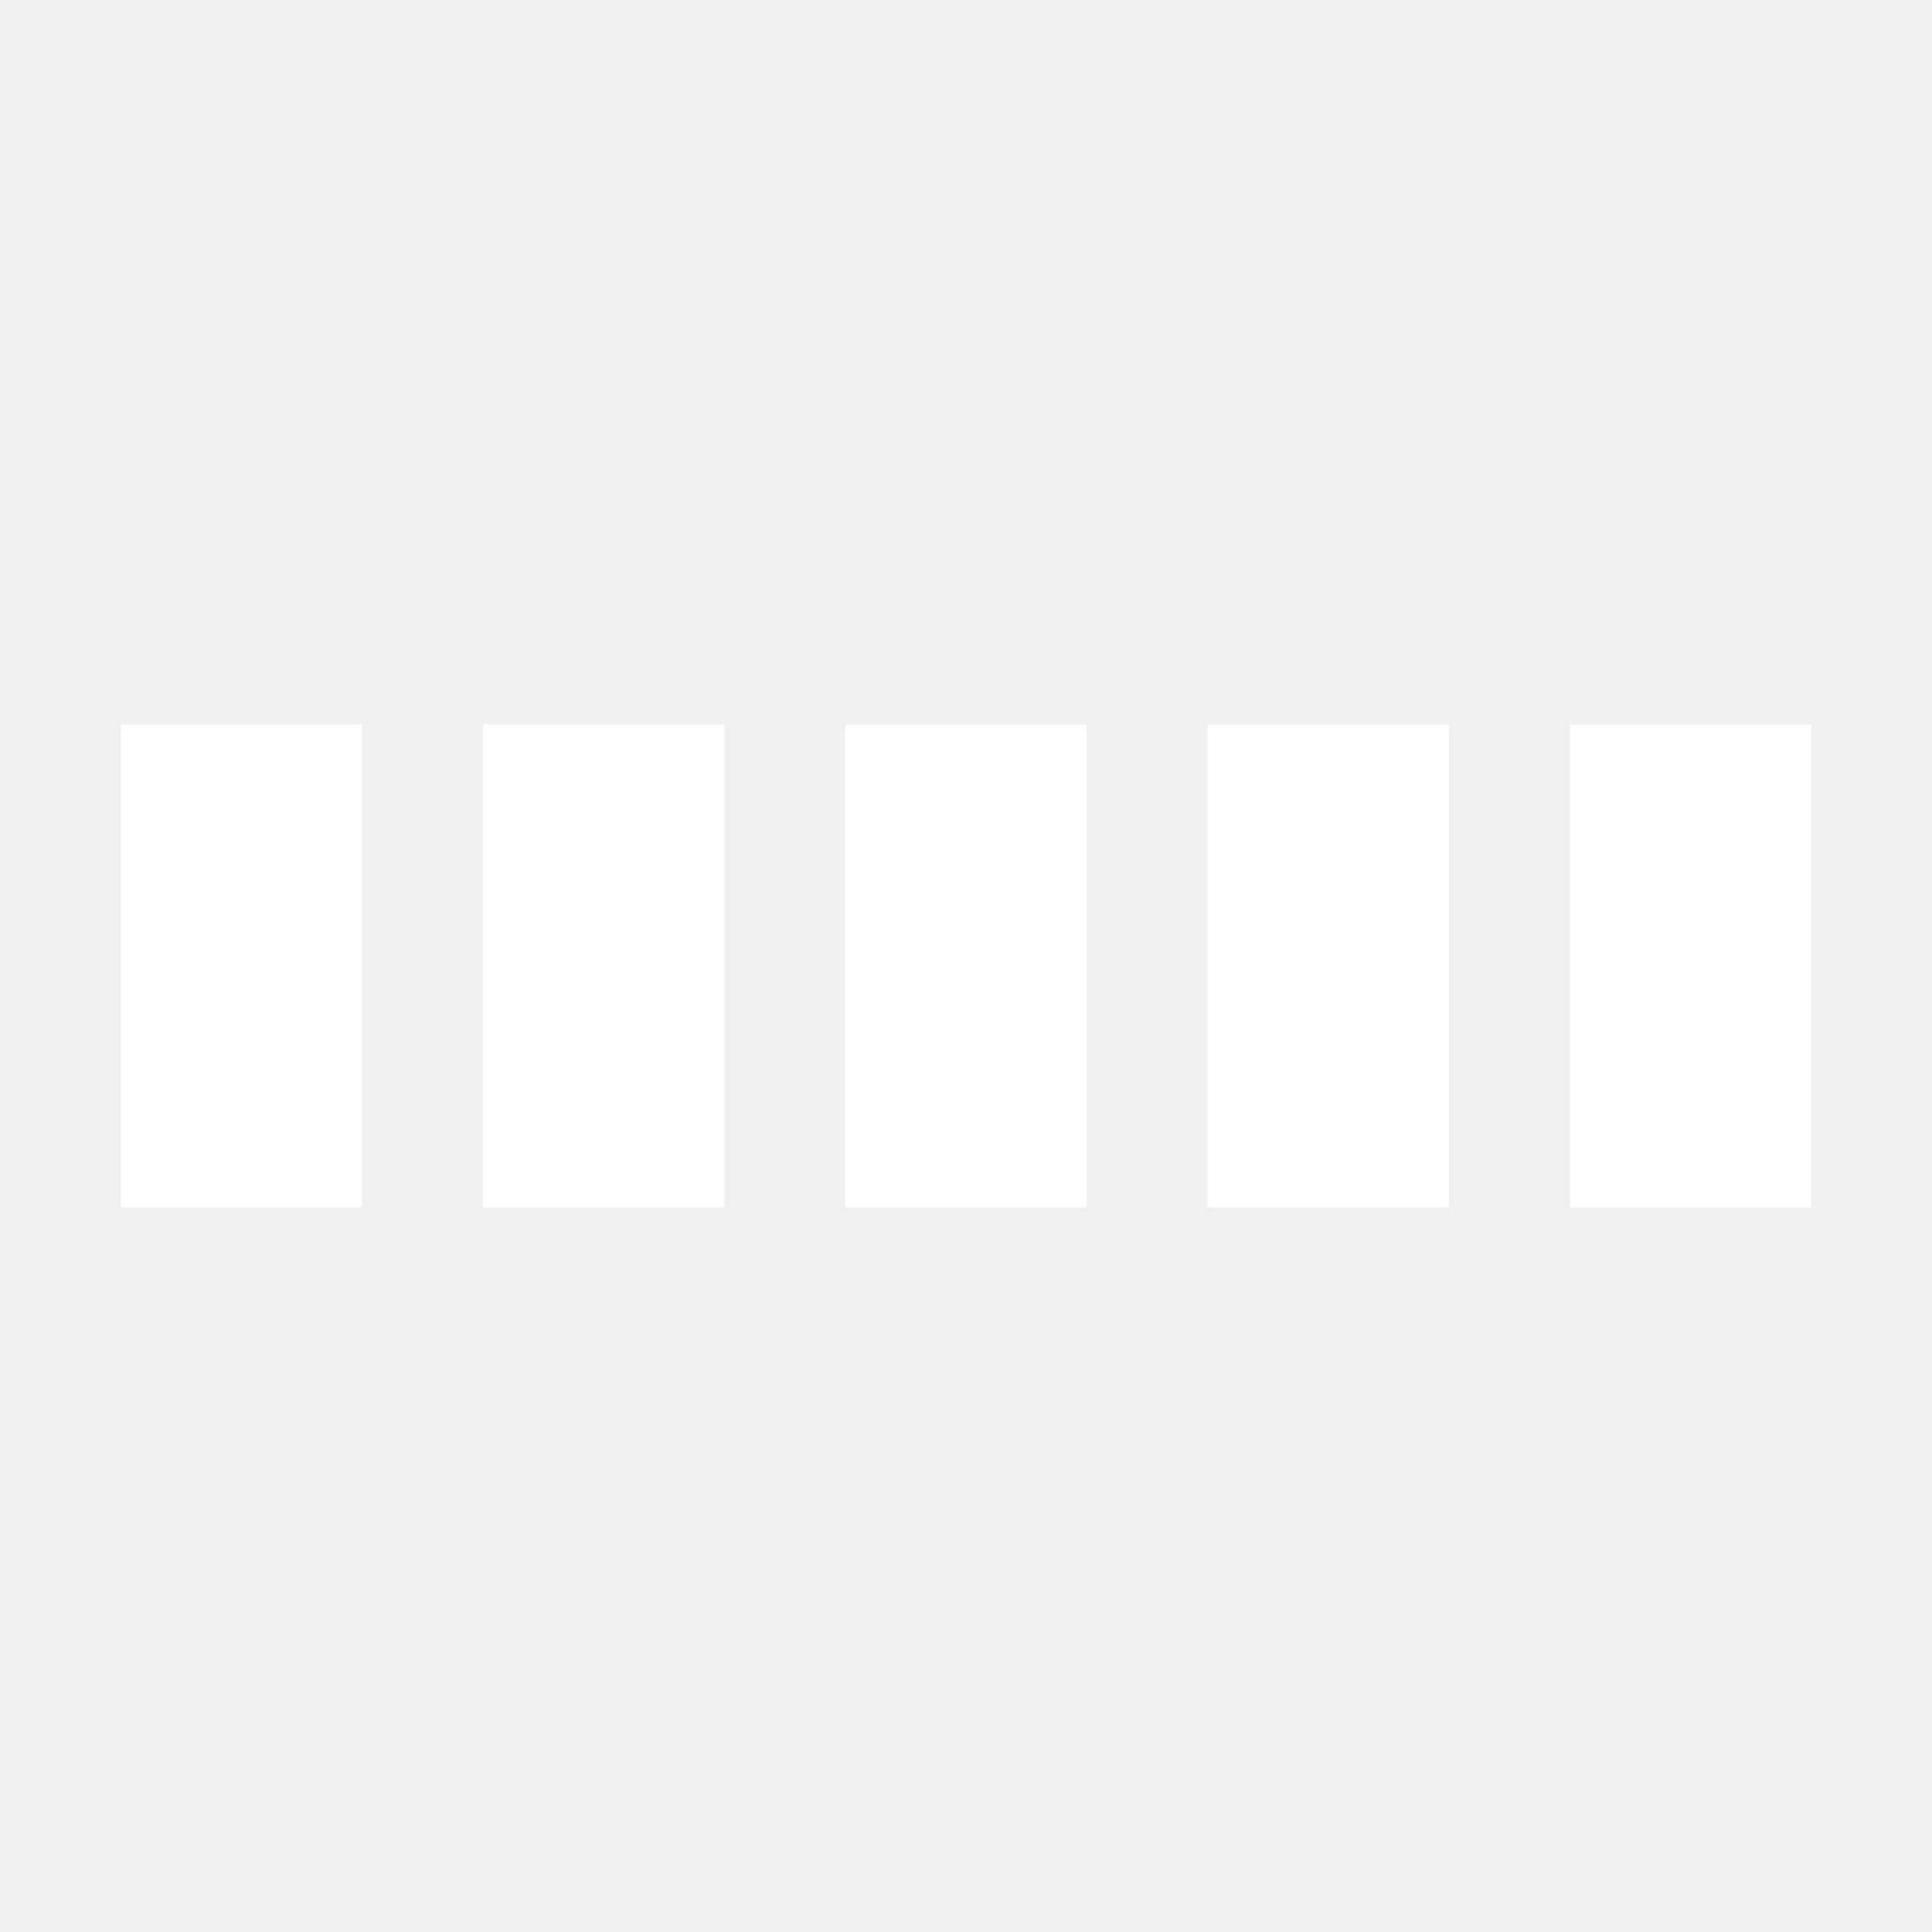
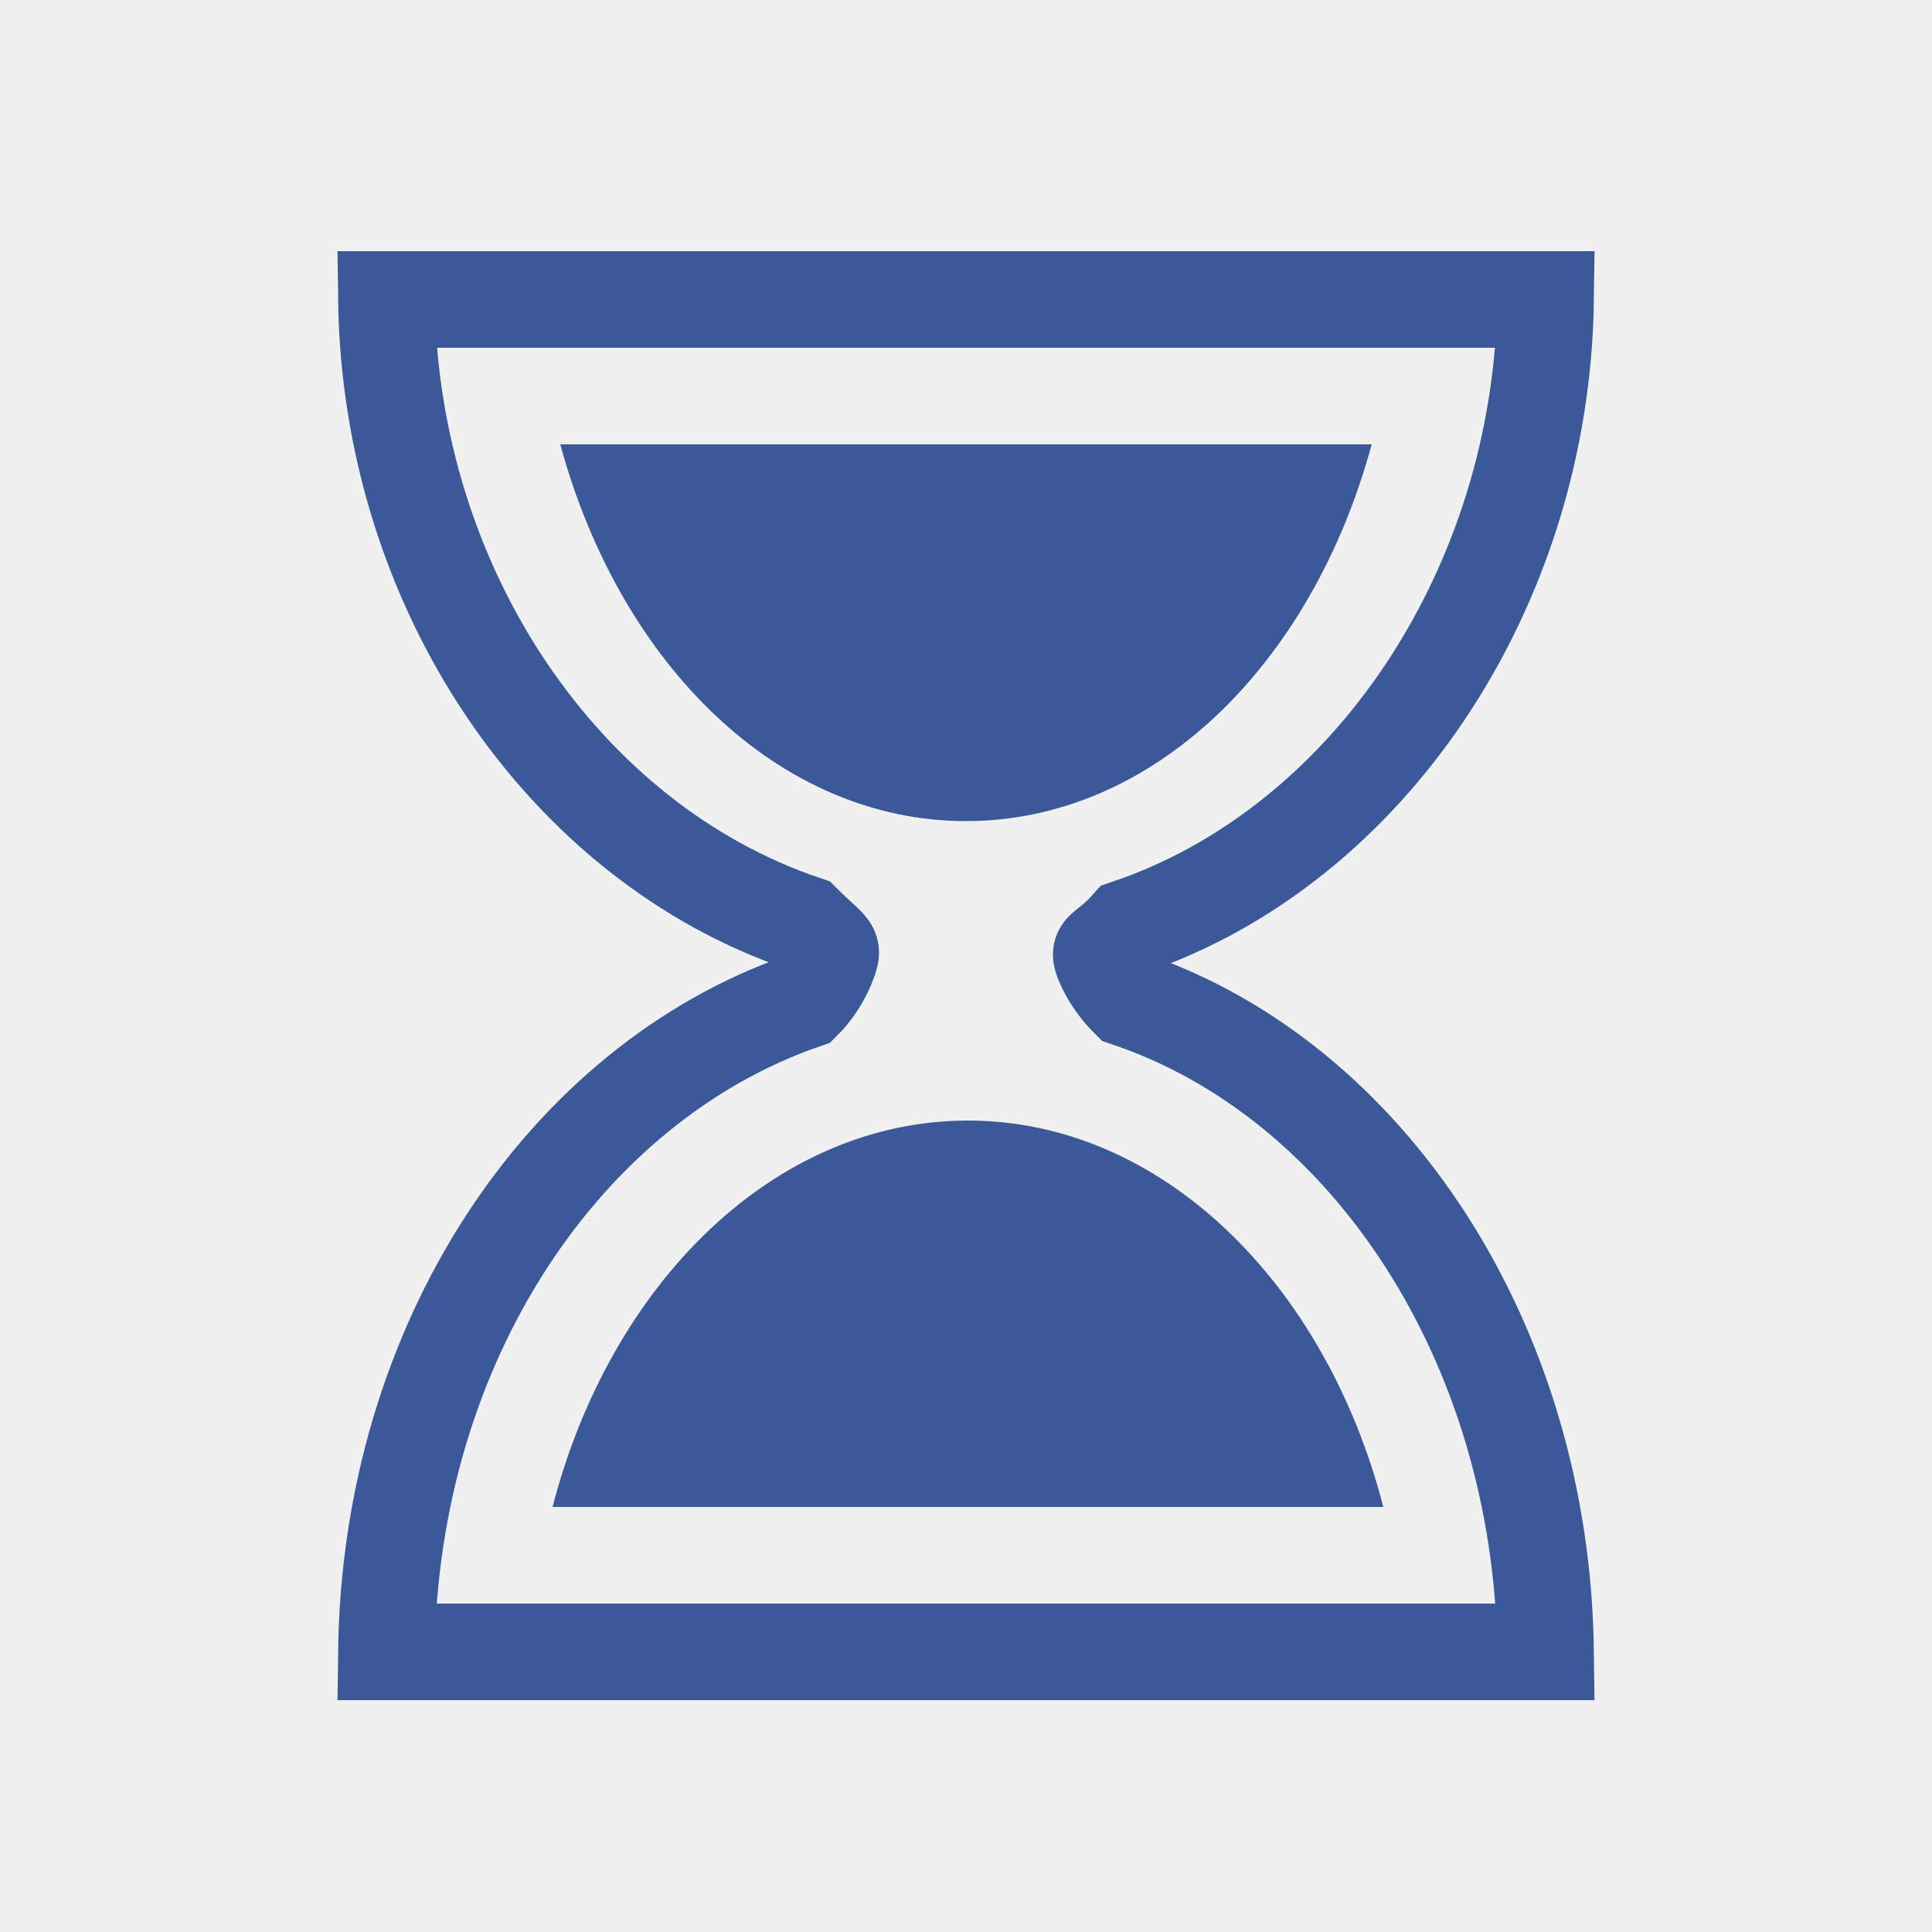
- <svg xmlns="http://www.w3.org/2000/svg" viewBox="0 0 32 32" width="32" height="32" fill="white">
-   <path transform="translate(2)" d="M0 12 V20 H4 V12z">
-     <animate attributeName="d" values="M0 12 V20 H4 V12z; M0 4 V28 H4 V4z; M0 12 V20 H4 V12z; M0 12 V20 H4 V12z" dur="1.2s" repeatCount="indefinite" begin="0" keytimes="0;.2;.5;1" keySplines="0.2 0.2 0.4 0.8;0.2 0.6 0.4 0.8;0.2 0.8 0.4 0.8" calcMode="spline" />
-   </path>
-   <path transform="translate(8)" d="M0 12 V20 H4 V12z">
-     <animate attributeName="d" values="M0 12 V20 H4 V12z; M0 4 V28 H4 V4z; M0 12 V20 H4 V12z; M0 12 V20 H4 V12z" dur="1.2s" repeatCount="indefinite" begin="0.2" keytimes="0;.2;.5;1" keySplines="0.2 0.2 0.4 0.8;0.2 0.6 0.4 0.8;0.2 0.8 0.4 0.8" calcMode="spline" />
-   </path>
-   <path transform="translate(14)" d="M0 12 V20 H4 V12z">
-     <animate attributeName="d" values="M0 12 V20 H4 V12z; M0 4 V28 H4 V4z; M0 12 V20 H4 V12z; M0 12 V20 H4 V12z" dur="1.2s" repeatCount="indefinite" begin="0.4" keytimes="0;.2;.5;1" keySplines="0.2 0.2 0.4 0.8;0.2 0.6 0.4 0.8;0.2 0.8 0.4 0.8" calcMode="spline" />
-   </path>
-   <path transform="translate(20)" d="M0 12 V20 H4 V12z">
-     <animate attributeName="d" values="M0 12 V20 H4 V12z; M0 4 V28 H4 V4z; M0 12 V20 H4 V12z; M0 12 V20 H4 V12z" dur="1.2s" repeatCount="indefinite" begin="0.6" keytimes="0;.2;.5;1" keySplines="0.2 0.2 0.4 0.8;0.2 0.6 0.4 0.8;0.2 0.8 0.4 0.8" calcMode="spline" />
-   </path>
-   <path transform="translate(26)" d="M0 12 V20 H4 V12z">
-     <animate attributeName="d" values="M0 12 V20 H4 V12z; M0 4 V28 H4 V4z; M0 12 V20 H4 V12z; M0 12 V20 H4 V12z" dur="1.2s" repeatCount="indefinite" begin="0.8" keytimes="0;.2;.5;1" keySplines="0.2 0.2 0.4 0.8;0.2 0.6 0.4 0.8;0.2 0.8 0.4 0.8" calcMode="spline" />
-   </path>
+ <svg xmlns="http://www.w3.org/2000/svg" width="198px" height="198px" viewBox="0 0 100 100" preserveAspectRatio="xMidYMid" class="uil-hourglass">
+   <rect x="0" y="0" width="100" height="100" fill="none" class="bk" />
+   <g>
+     <path fill="none" stroke="#3b5998" stroke-width="5" stroke-miterlimit="10" d="M58.4,51.7c-0.9-0.9-1.4-2-1.4-2.3s0.5-0.4,1.4-1.4 C70.8,43.8,79.8,30.5,80,15.5H70H30H20c0.2,15,9.2,28.1,21.6,32.3c0.9,0.9,1.4,1.2,1.4,1.5s-0.5,1.6-1.4,2.5 C29.2,56.1,20.2,69.5,20,85.5h10h40h10C79.8,69.5,70.8,55.9,58.4,51.7z" class="glass" />
+     <clipPath id="uil-hourglass-clip1">
+       <rect x="15" y="20" width="70" height="25" class="clip">
+         <animate attributeName="height" from="25" to="0" dur="0.8s" repeatCount="indefinite" vlaues="25;0;0" keyTimes="0;0.5;1" />
+         <animate attributeName="y" from="20" to="45" dur="0.8s" repeatCount="indefinite" vlaues="20;45;45" keyTimes="0;0.5;1" />
+       </rect>
+     </clipPath>
+     <clipPath id="uil-hourglass-clip2">
+       <rect x="15" y="55" width="70" height="25" class="clip">
+         <animate attributeName="height" from="0" to="25" dur="0.8s" repeatCount="indefinite" vlaues="0;25;25" keyTimes="0;0.5;1" />
+         <animate attributeName="y" from="80" to="55" dur="0.8s" repeatCount="indefinite" vlaues="80;55;55" keyTimes="0;0.5;1" />
+       </rect>
+     </clipPath>
+     <path d="M29,23c3.1,11.4,11.3,19.5,21,19.5S67.9,34.4,71,23H29z" clip-path="url(#uil-hourglass-clip1)" fill="#3b5998" class="sand" />
+     <path d="M71.6,78c-3-11.6-11.5-20-21.5-20s-18.5,8.4-21.5,20H71.6z" clip-path="url(#uil-hourglass-clip2)" fill="#3b5998" class="sand" />
+     <animateTransform attributeName="transform" type="rotate" from="0 50 50" to="180 50 50" repeatCount="indefinite" dur="0.8s" values="0 50 50;0 50 50;180 50 50" keyTimes="0;0.7;1" />
+   </g>
</svg>
